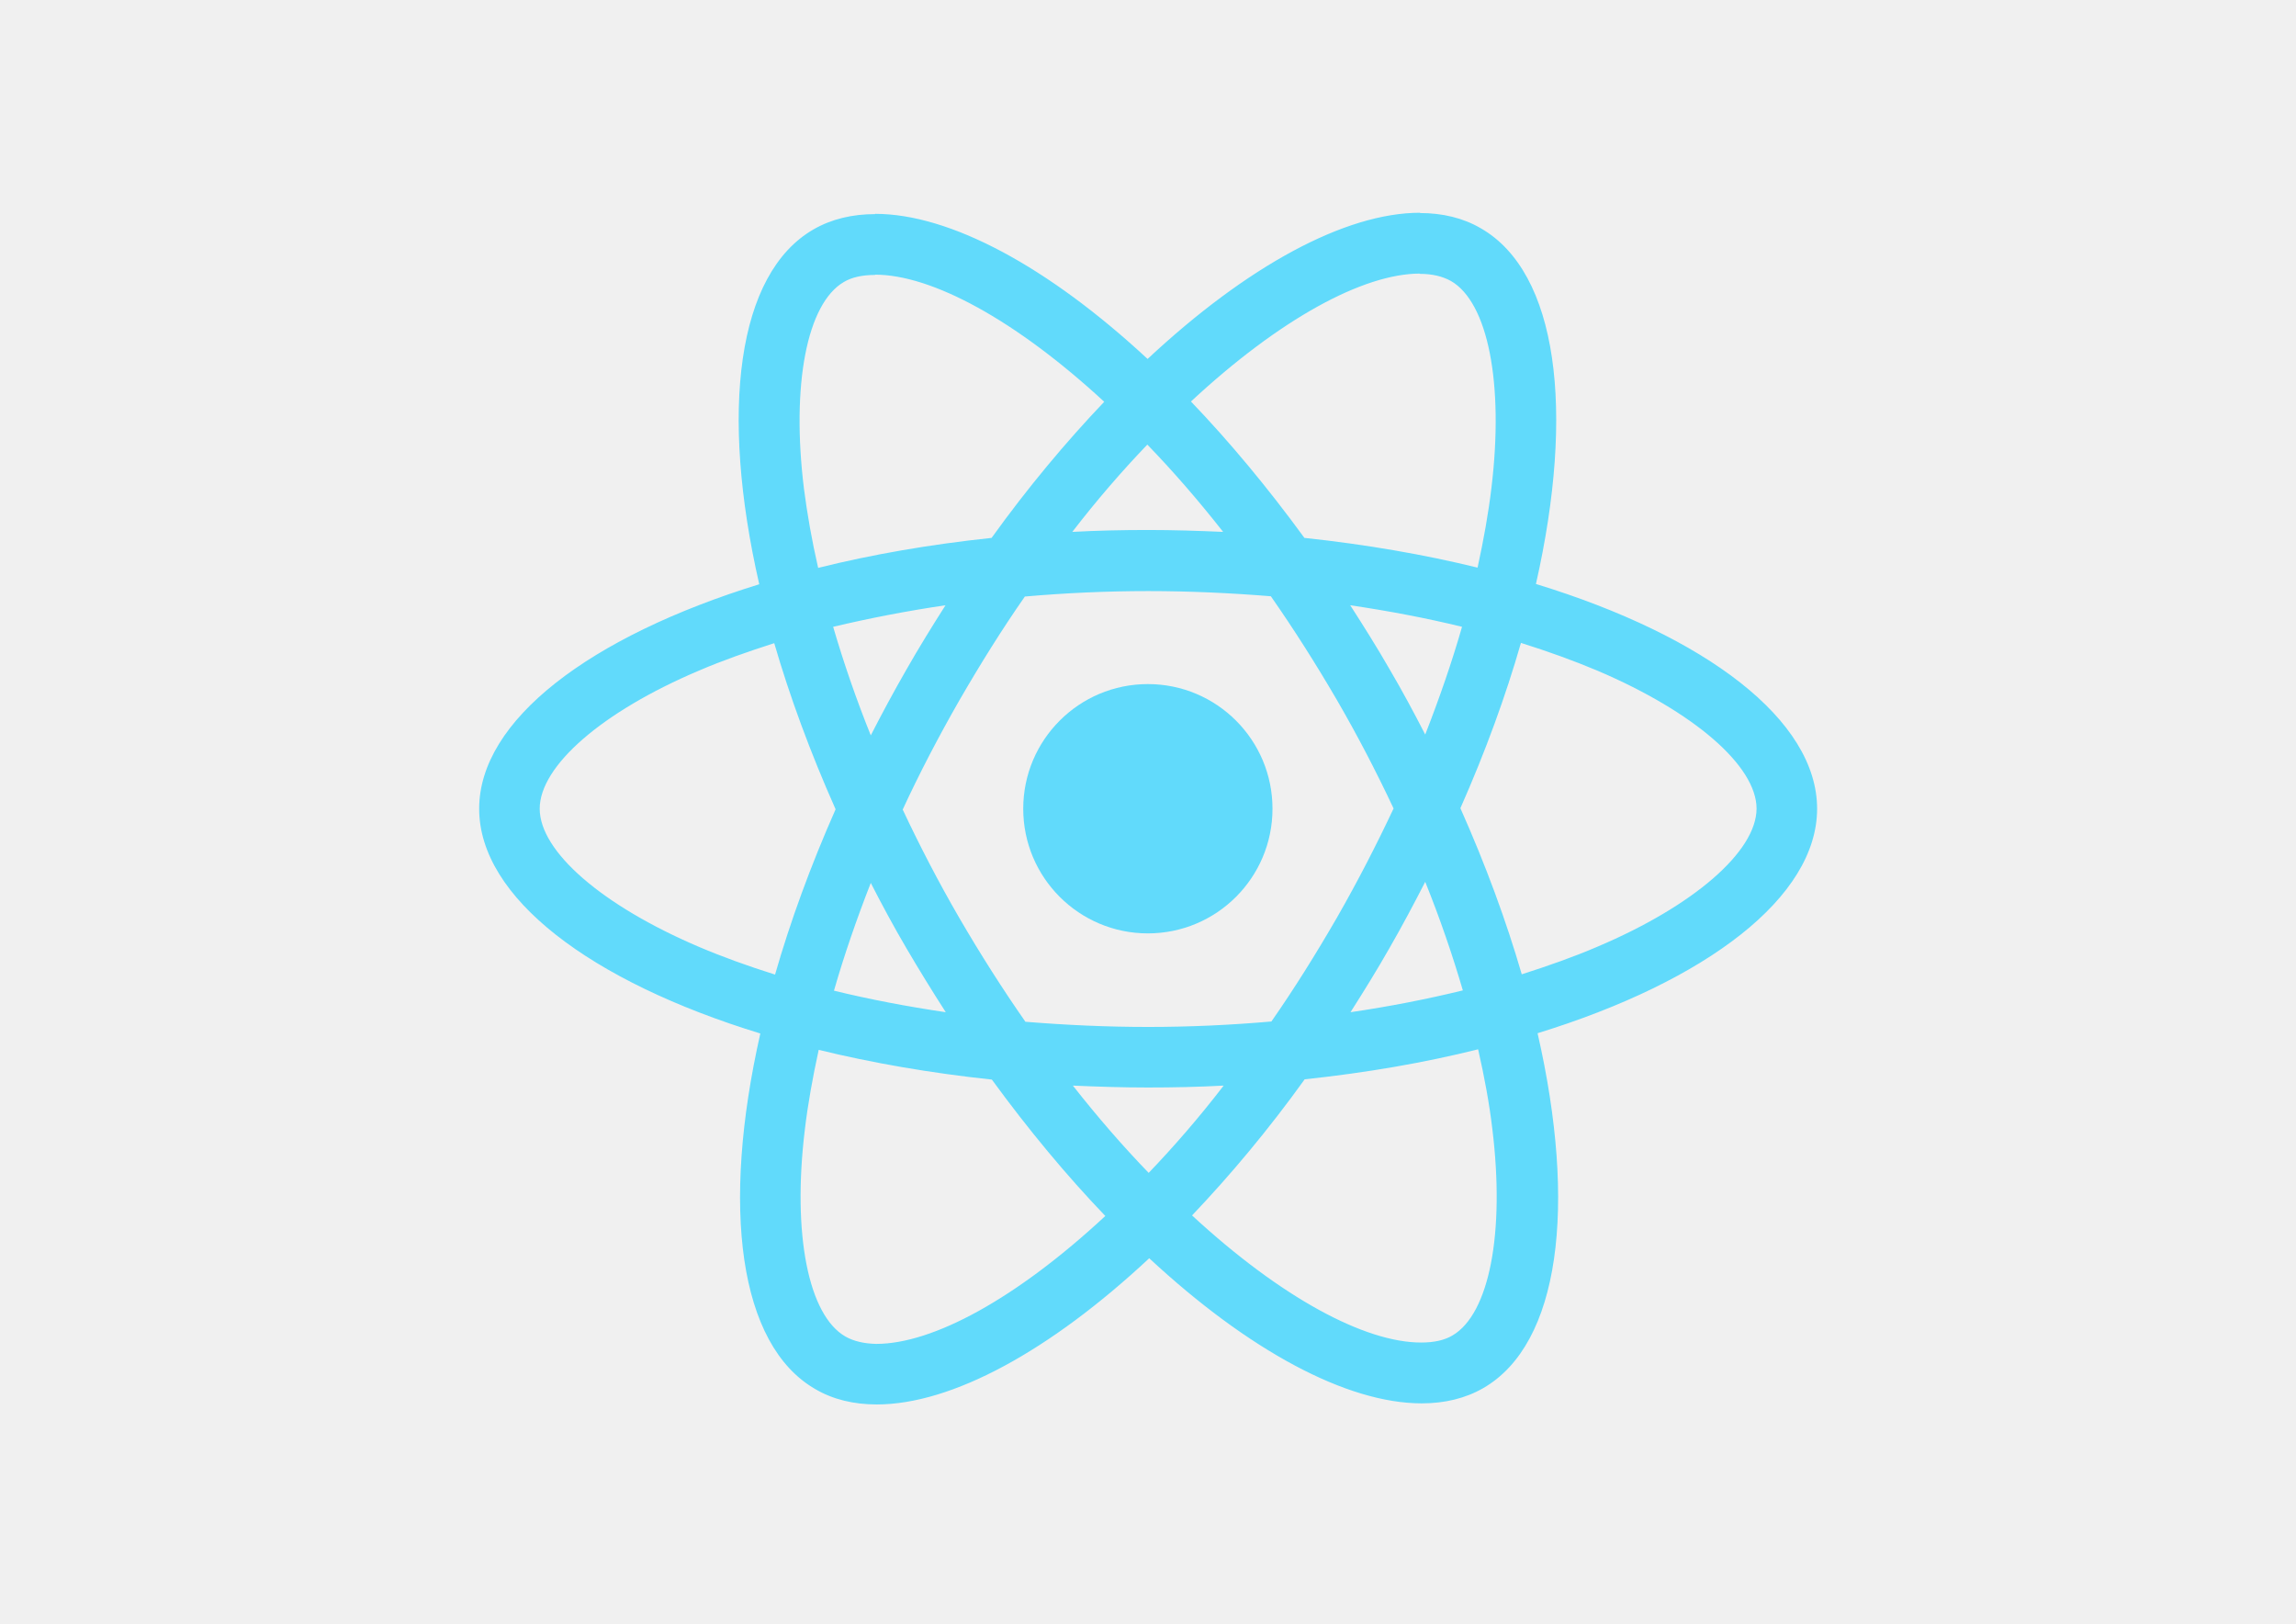
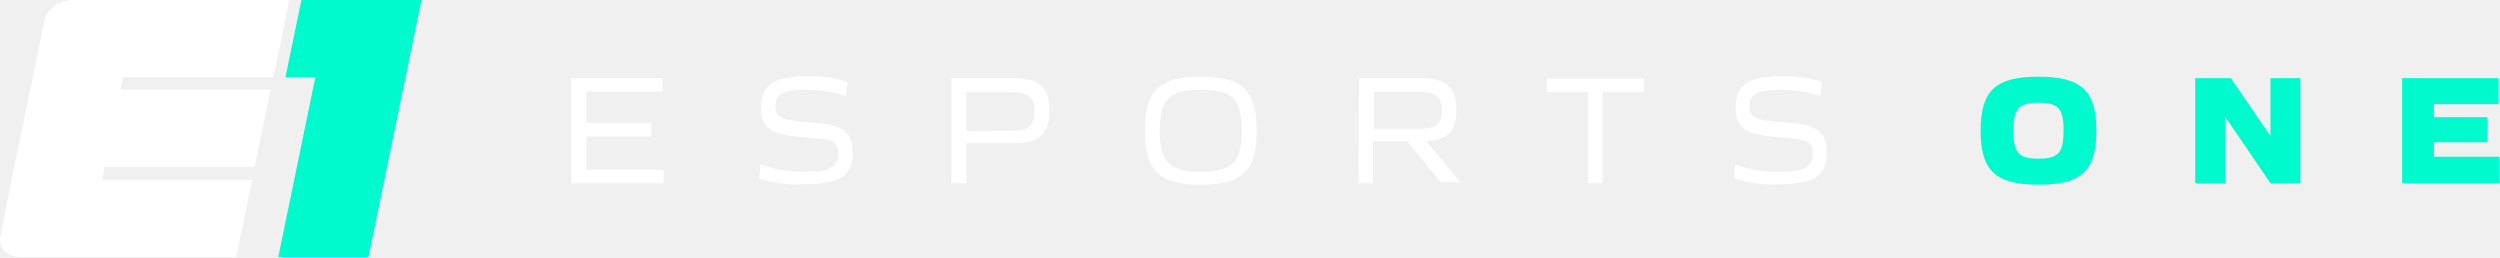
- <svg xmlns="http://www.w3.org/2000/svg" viewBox="0 0 841.9 595.3">
-   <g fill="#61DAFB">
-     <path d="M666.3 296.5c0-32.5-40.7-63.3-103.1-82.4 14.4-63.6 8-114.2-20.2-130.4-6.5-3.8-14.1-5.6-22.4-5.6v22.3c4.6 0 8.3.9 11.4 2.6 13.6 7.8 19.5 37.5 14.9 75.7-1.1 9.4-2.9 19.3-5.1 29.4-19.6-4.8-41-8.5-63.5-10.9-13.5-18.5-27.5-35.3-41.6-50 32.6-30.3 63.2-46.9 84-46.9V78c-27.5 0-63.5 19.6-99.9 53.6-36.4-33.8-72.4-53.2-99.9-53.2v22.3c20.7 0 51.4 16.5 84 46.6-14 14.7-28 31.4-41.3 49.9-22.6 2.4-44 6.1-63.6 11-2.3-10-4-19.7-5.2-29-4.7-38.2 1.1-67.9 14.6-75.8 3-1.8 6.9-2.6 11.5-2.6V78.5c-8.4 0-16 1.8-22.6 5.6-28.1 16.2-34.4 66.7-19.9 130.1-62.2 19.2-102.7 49.9-102.7 82.3 0 32.5 40.7 63.3 103.1 82.4-14.4 63.6-8 114.2 20.2 130.4 6.5 3.8 14.1 5.6 22.5 5.6 27.5 0 63.5-19.6 99.9-53.6 36.4 33.8 72.4 53.2 99.9 53.2 8.4 0 16-1.8 22.6-5.6 28.1-16.2 34.4-66.7 19.9-130.1 62-19.1 102.5-49.9 102.5-82.3zm-130.2-66.7c-3.7 12.9-8.3 26.2-13.5 39.5-4.1-8-8.4-16-13.1-24-4.6-8-9.5-15.8-14.4-23.4 14.2 2.1 27.9 4.7 41 7.9zm-45.8 106.5c-7.8 13.5-15.8 26.3-24.1 38.2-14.9 1.3-30 2-45.2 2-15.1 0-30.2-.7-45-1.9-8.3-11.9-16.4-24.6-24.2-38-7.6-13.1-14.5-26.4-20.8-39.8 6.2-13.4 13.2-26.8 20.7-39.9 7.8-13.5 15.8-26.3 24.1-38.2 14.9-1.3 30-2 45.2-2 15.1 0 30.2.7 45 1.9 8.3 11.9 16.4 24.6 24.2 38 7.6 13.1 14.5 26.4 20.8 39.8-6.3 13.4-13.2 26.8-20.7 39.9zm32.3-13c5.4 13.4 10 26.8 13.8 39.8-13.1 3.2-26.9 5.9-41.2 8 4.9-7.7 9.8-15.6 14.4-23.7 4.6-8 8.9-16.1 13-24.1zM421.2 430c-9.3-9.6-18.6-20.3-27.8-32 9 .4 18.2.7 27.5.7 9.4 0 18.7-.2 27.8-.7-9 11.7-18.3 22.4-27.5 32zm-74.4-58.9c-14.2-2.1-27.9-4.7-41-7.9 3.7-12.9 8.3-26.2 13.5-39.5 4.1 8 8.4 16 13.1 24 4.7 8 9.5 15.8 14.4 23.4zM420.7 163c9.3 9.6 18.6 20.3 27.8 32-9-.4-18.2-.7-27.5-.7-9.4 0-18.7.2-27.8.7 9-11.7 18.3-22.4 27.5-32zm-74 58.9c-4.9 7.7-9.8 15.6-14.4 23.7-4.6 8-8.9 16-13 24-5.4-13.4-10-26.8-13.8-39.8 13.1-3.1 26.9-5.8 41.2-7.9zm-90.5 125.2c-35.4-15.1-58.3-34.9-58.3-50.6 0-15.7 22.9-35.6 58.3-50.6 8.6-3.7 18-7 27.7-10.1 5.7 19.6 13.2 40 22.5 60.9-9.2 20.8-16.6 41.1-22.2 60.6-9.9-3.1-19.3-6.5-28-10.2zM310 490c-13.6-7.8-19.5-37.5-14.9-75.7 1.1-9.4 2.9-19.3 5.1-29.4 19.6 4.8 41 8.5 63.5 10.9 13.5 18.5 27.5 35.3 41.6 50-32.6 30.3-63.2 46.9-84 46.9-4.5-.1-8.3-1-11.3-2.7zm237.2-76.2c4.7 38.2-1.1 67.9-14.6 75.8-3 1.8-6.9 2.6-11.5 2.6-20.7 0-51.4-16.5-84-46.6 14-14.7 28-31.4 41.3-49.9 22.6-2.4 44-6.1 63.6-11 2.3 10.1 4.1 19.8 5.2 29.1zm38.5-66.7c-8.6 3.7-18 7-27.7 10.1-5.7-19.6-13.2-40-22.5-60.9 9.2-20.8 16.6-41.1 22.2-60.6 9.9 3.1 19.3 6.5 28.1 10.2 35.4 15.1 58.3 34.9 58.3 50.6-.1 15.7-23 35.6-58.4 50.6zM320.8 78.4z" />
-     <circle cx="420.9" cy="296.5" r="45.7" />
-     <path d="M520.5 78.1z" />
+ <svg xmlns="http://www.w3.org/2000/svg" version="1.1" id="Layer_1" x="0px" y="0px" viewBox="0 0 518.4 53.3" style="enable-background:new 0 0 518.4 53.3;" xml:space="preserve">
+   <style type="text/css">
+ 	.st0{fill:#FFFFFF;}
+ 	.st1{fill:#00FACE;}
+ </style>
+   <g>
+     <g id="Layer_1-2">
+       <path class="st0" d="M118.6,16.2h18.8V19h-15.8v6.5h13.5v2.8h-13.5v6.9h16V38h-19.1V16.2z" />
+       <path class="st0" d="M157.4,37l0.3-2.9c3,1.1,6.1,1.6,9.3,1.5c5.2,0,6.8-1,6.8-3.8c0-2.2-1-2.9-5.2-3.2l-3.3-0.3    c-5.7-0.5-7.5-2-7.5-5.9c0-4.8,2.6-6.6,9.7-6.6c2.8-0.1,5.6,0.3,8.2,1.2l-0.3,2.9c-2.7-0.9-5.5-1.3-8.3-1.3    c-4.8,0-6.3,0.9-6.3,3.5c0,2,0.9,2.7,5.2,3.1l3.3,0.3c5.7,0.5,7.5,2,7.5,6.1c0,4.9-2.6,6.6-10,6.6C163.5,38.4,160.4,38,157.4,37z" />
+       <path class="st0" d="M197.3,16.2H210c5.5,0,7.6,1.9,7.6,6.8s-2.1,6.7-7.6,6.7h-9.6V38h-3.1L197.3,16.2z M209.6,27.1    c3.7,0,4.9-1,4.9-4s-1.3-4-4.9-4h-9.2v8.1L209.6,27.1z" />
+       <path class="st0" d="M237.4,27.1c0-8.3,3-11.2,11.6-11.2s11.6,2.9,11.6,11.2s-3,11.2-11.6,11.2S237.4,35.4,237.4,27.1z     M257.5,27.1c0-6.5-1.9-8.5-8.5-8.5s-8.5,2-8.5,8.5s1.9,8.5,8.5,8.5S257.5,33.6,257.5,27.1z" />
+       <path class="st0" d="M281.8,16.2h12.7c5.4,0,7.5,1.9,7.5,6.6c0,4.3-1.7,6.2-6.2,6.5l7,8.5h-4l-7-8.5h-7.1V38h-3L281.8,16.2z     M294.2,26.7c3.6,0,4.8-1,4.8-3.8s-1.3-3.9-4.8-3.9h-9.3v7.7L294.2,26.7z" />
+       <path class="st0" d="M329.3,19.1h-8.6v-2.8h20.2v2.8h-8.6V38h-3L329.3,19.1z" />
+       <path class="st0" d="M359.6,37l0.2-2.9c3,1.1,6.1,1.6,9.3,1.5c5.2,0,6.8-1,6.8-3.8c0-2.2-1-2.9-5.2-3.2l-3.3-0.3    c-5.7-0.5-7.5-2-7.5-5.9c0-4.8,2.6-6.6,9.7-6.6c2.8-0.1,5.6,0.3,8.2,1.2l-0.3,2.9c-2.7-0.9-5.5-1.3-8.4-1.3    c-4.8,0-6.3,0.9-6.3,3.5c0,2,0.9,2.7,5.2,3.1l3.3,0.3c5.7,0.5,7.5,2,7.5,6.1c0,4.9-2.6,6.6-10,6.6C365.7,38.4,362.6,38,359.6,37z" />
+       <path class="st1" d="M410.7,27.1c0-8.3,3.1-11.2,12-11.2s12,2.9,12,11.2s-3.1,11.2-12,11.2S410.7,35.4,410.7,27.1z M427.9,27.1    c0-4.6-1.1-5.8-5.2-5.8s-5.2,1.2-5.2,5.8s1.1,5.8,5.2,5.8S427.9,31.7,427.9,27.1z" />
+       <path class="st1" d="M455.1,16.2h7.5l8.2,12v-12h6.2V38h-6.2l-9.4-13.8V38h-6.2V16.2z" />
+       <path class="st1" d="M498.2,16.2h19.9v5.4h-13.4v2.7h11.1v5.2h-11.1v3h13.6V38h-20.2V16.2z" />
+       <path class="st0" d="M56.7,16L60,0H15.2c-2.8,0-5.5,1.9-6,4.3L9,5.3l0,0l-6.6,32l0,0L0.1,49c-0.5,2.4,1.4,4.3,4.1,4.3H49l3.3-16    H21.2l0.5-2.7h31.1l3.3-16H25l0.5-2.6H56.7z" />
+       <polygon class="st1" points="68.7,0 62.5,0 59.2,16 65.4,16 57.7,53.3 76.4,53.3 87.4,0   " />
+     </g>
  </g>
</svg>
